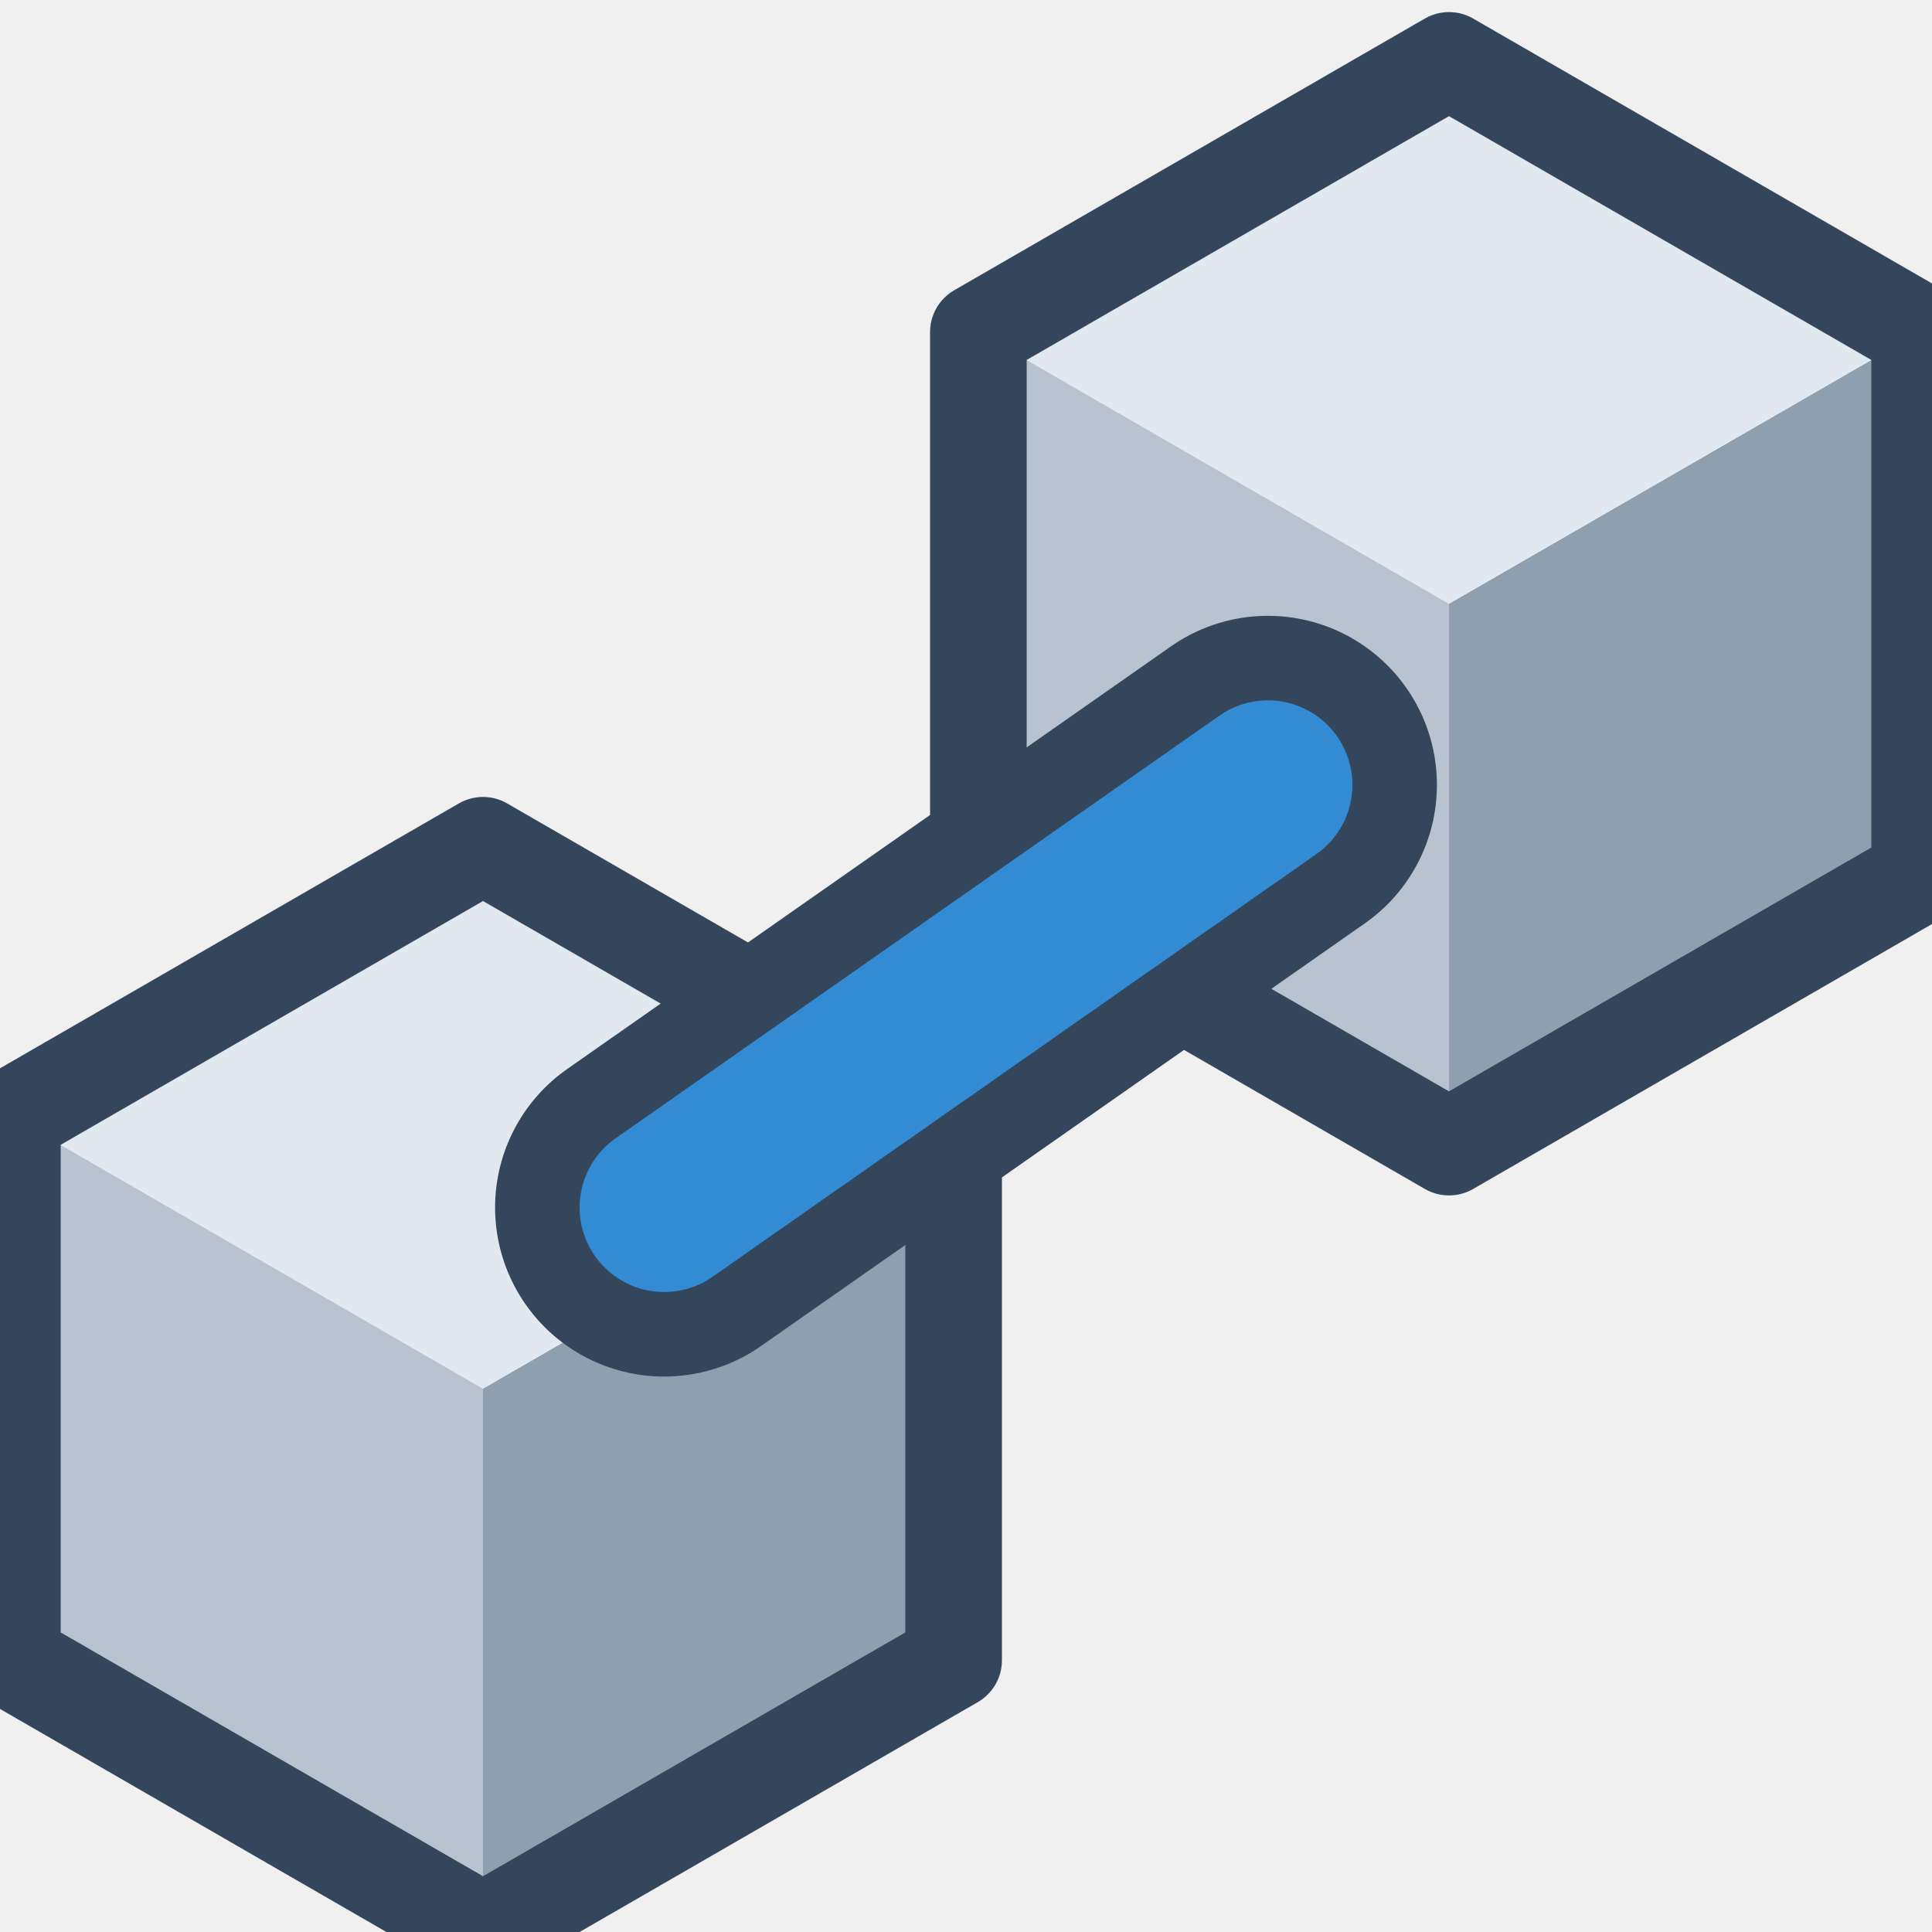
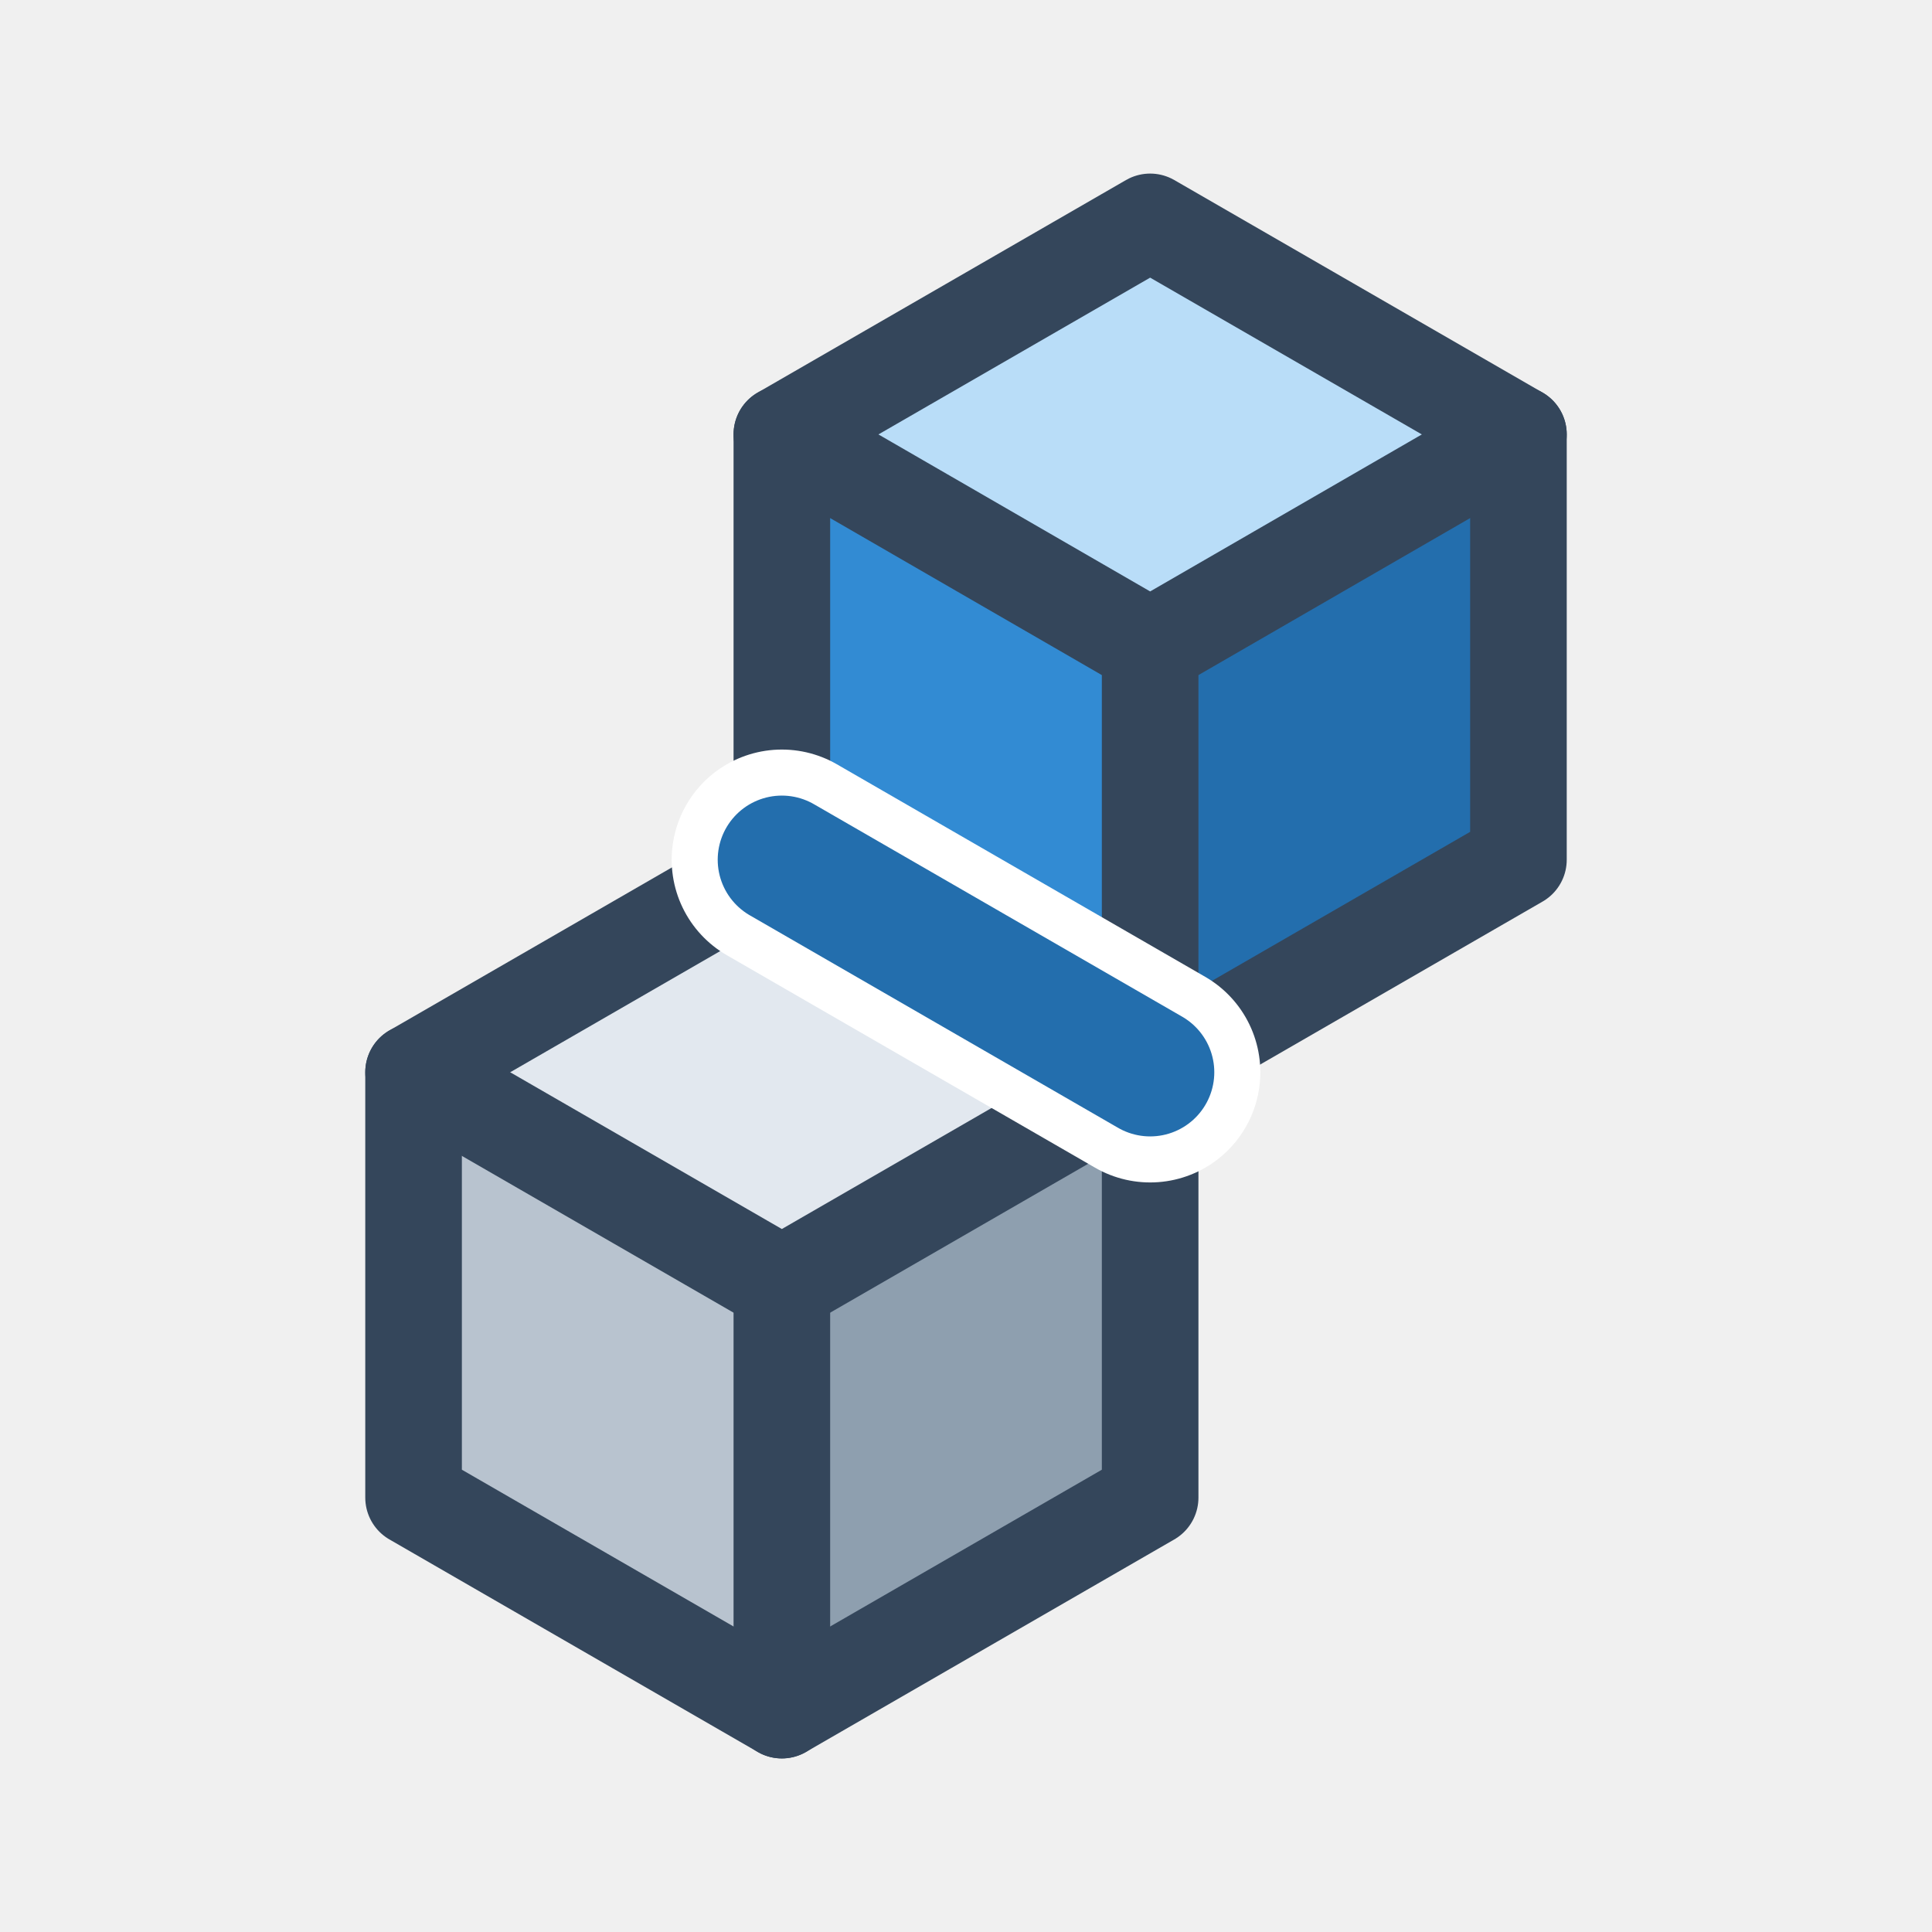
<svg xmlns="http://www.w3.org/2000/svg" viewBox="0 0 64 64">
-   <path d="M0.41 37L16 46L16 64L0.41 55Z" fill="#b8c3cf" />
-   <path d="M31.59 37L16 46L16 64L31.59 55Z" fill="#8e9faf" />
-   <path d="M16 28L31.59 37L16 46L0.41 37Z" fill="#e2e8ef" />
-   <path d="M16 28L31.59 37L31.59 55L16 64L0.41 55L0.41 37Z" fill="none" stroke="#34465b" stroke-width="3.2" stroke-linejoin="round" stroke-linecap="round" />
-   <path d="M32.41 11L48 20L48 38L32.41 29Z" fill="#b8c3cf" />
-   <path d="M63.59 11L48 20L48 38L63.59 29Z" fill="#8e9faf" />
-   <path d="M48 2L63.59 11L48 20L32.41 11Z" fill="#e2e8ef" />
-   <path d="M48 2L63.59 11L63.59 29L48 38L32.41 29L32.41 11Z" fill="none" stroke="#34465b" stroke-width="3.2" stroke-linejoin="round" stroke-linecap="round" />
-   <path d="M22 40L42 26" fill="none" stroke="#34465b" stroke-width="11.2" stroke-linejoin="round" stroke-linecap="round" />
-   <path d="M22 40L42 26" fill="none" stroke="#328bd3" stroke-width="5.6" stroke-linejoin="round" stroke-linecap="round" />
+   <path d="M25.9 14.39L38.1 21.44L38.1 35.52L25.9 28.48Z" fill="#328bd3" />
+   <path d="M50.3 14.39L38.1 21.44L38.1 35.52L50.3 28.48Z" fill="#236ead" />
+   <path d="M38.1 7.35L50.3 14.39L38.1 21.44L25.9 14.39Z" fill="#b9ddf8" />
+   <path d="M38.1 7.35L50.3 14.39L50.3 28.48L38.1 35.52L25.9 28.48L25.9 14.39Z" fill="none" stroke="#34465b" stroke-width="3.2" stroke-linejoin="round" stroke-linecap="round" />
+   <path d="M25.9 14.39L38.1 21.44L50.3 14.39" fill="none" stroke="#34465b" stroke-width="3.2" stroke-linejoin="round" stroke-linecap="round" />
+   <path d="M38.1 21.44L38.1 35.52" fill="none" stroke="#34465b" stroke-width="3.2" stroke-linejoin="round" stroke-linecap="round" />
+   <path d="M13.7 35.52L25.9 42.56L25.9 56.65L13.7 49.61Z" fill="#b8c3cf" />
+   <path d="M38.1 35.52L25.9 42.56L25.9 56.65L38.1 49.61Z" fill="#8e9faf" />
+   <path d="M25.9 28.48L38.1 35.52L25.9 42.56L13.7 35.52Z" fill="#e2e8ef" />
+   <path d="M25.9 28.48L38.1 35.52L38.1 49.61L25.9 56.65L13.7 49.61L13.7 35.52Z" fill="none" stroke="#34465b" stroke-width="3.2" stroke-linejoin="round" stroke-linecap="round" />
+   <path d="M13.7 35.52L25.9 42.56L38.1 35.52" fill="none" stroke="#34465b" stroke-width="3.2" stroke-linejoin="round" stroke-linecap="round" />
+   <path d="M25.9 42.56L25.9 56.65" fill="none" stroke="#34465b" stroke-width="3.2" stroke-linejoin="round" stroke-linecap="round" />
+   <path d="M25.9 28.48L38.1 35.52" fill="none" stroke="#ffffff" stroke-width="7.3" stroke-linejoin="round" stroke-linecap="round" />
+   <path d="M25.9 28.48L38.1 35.52" fill="none" stroke="#236ead" stroke-width="4.25" stroke-linejoin="round" stroke-linecap="round" />
</svg>
